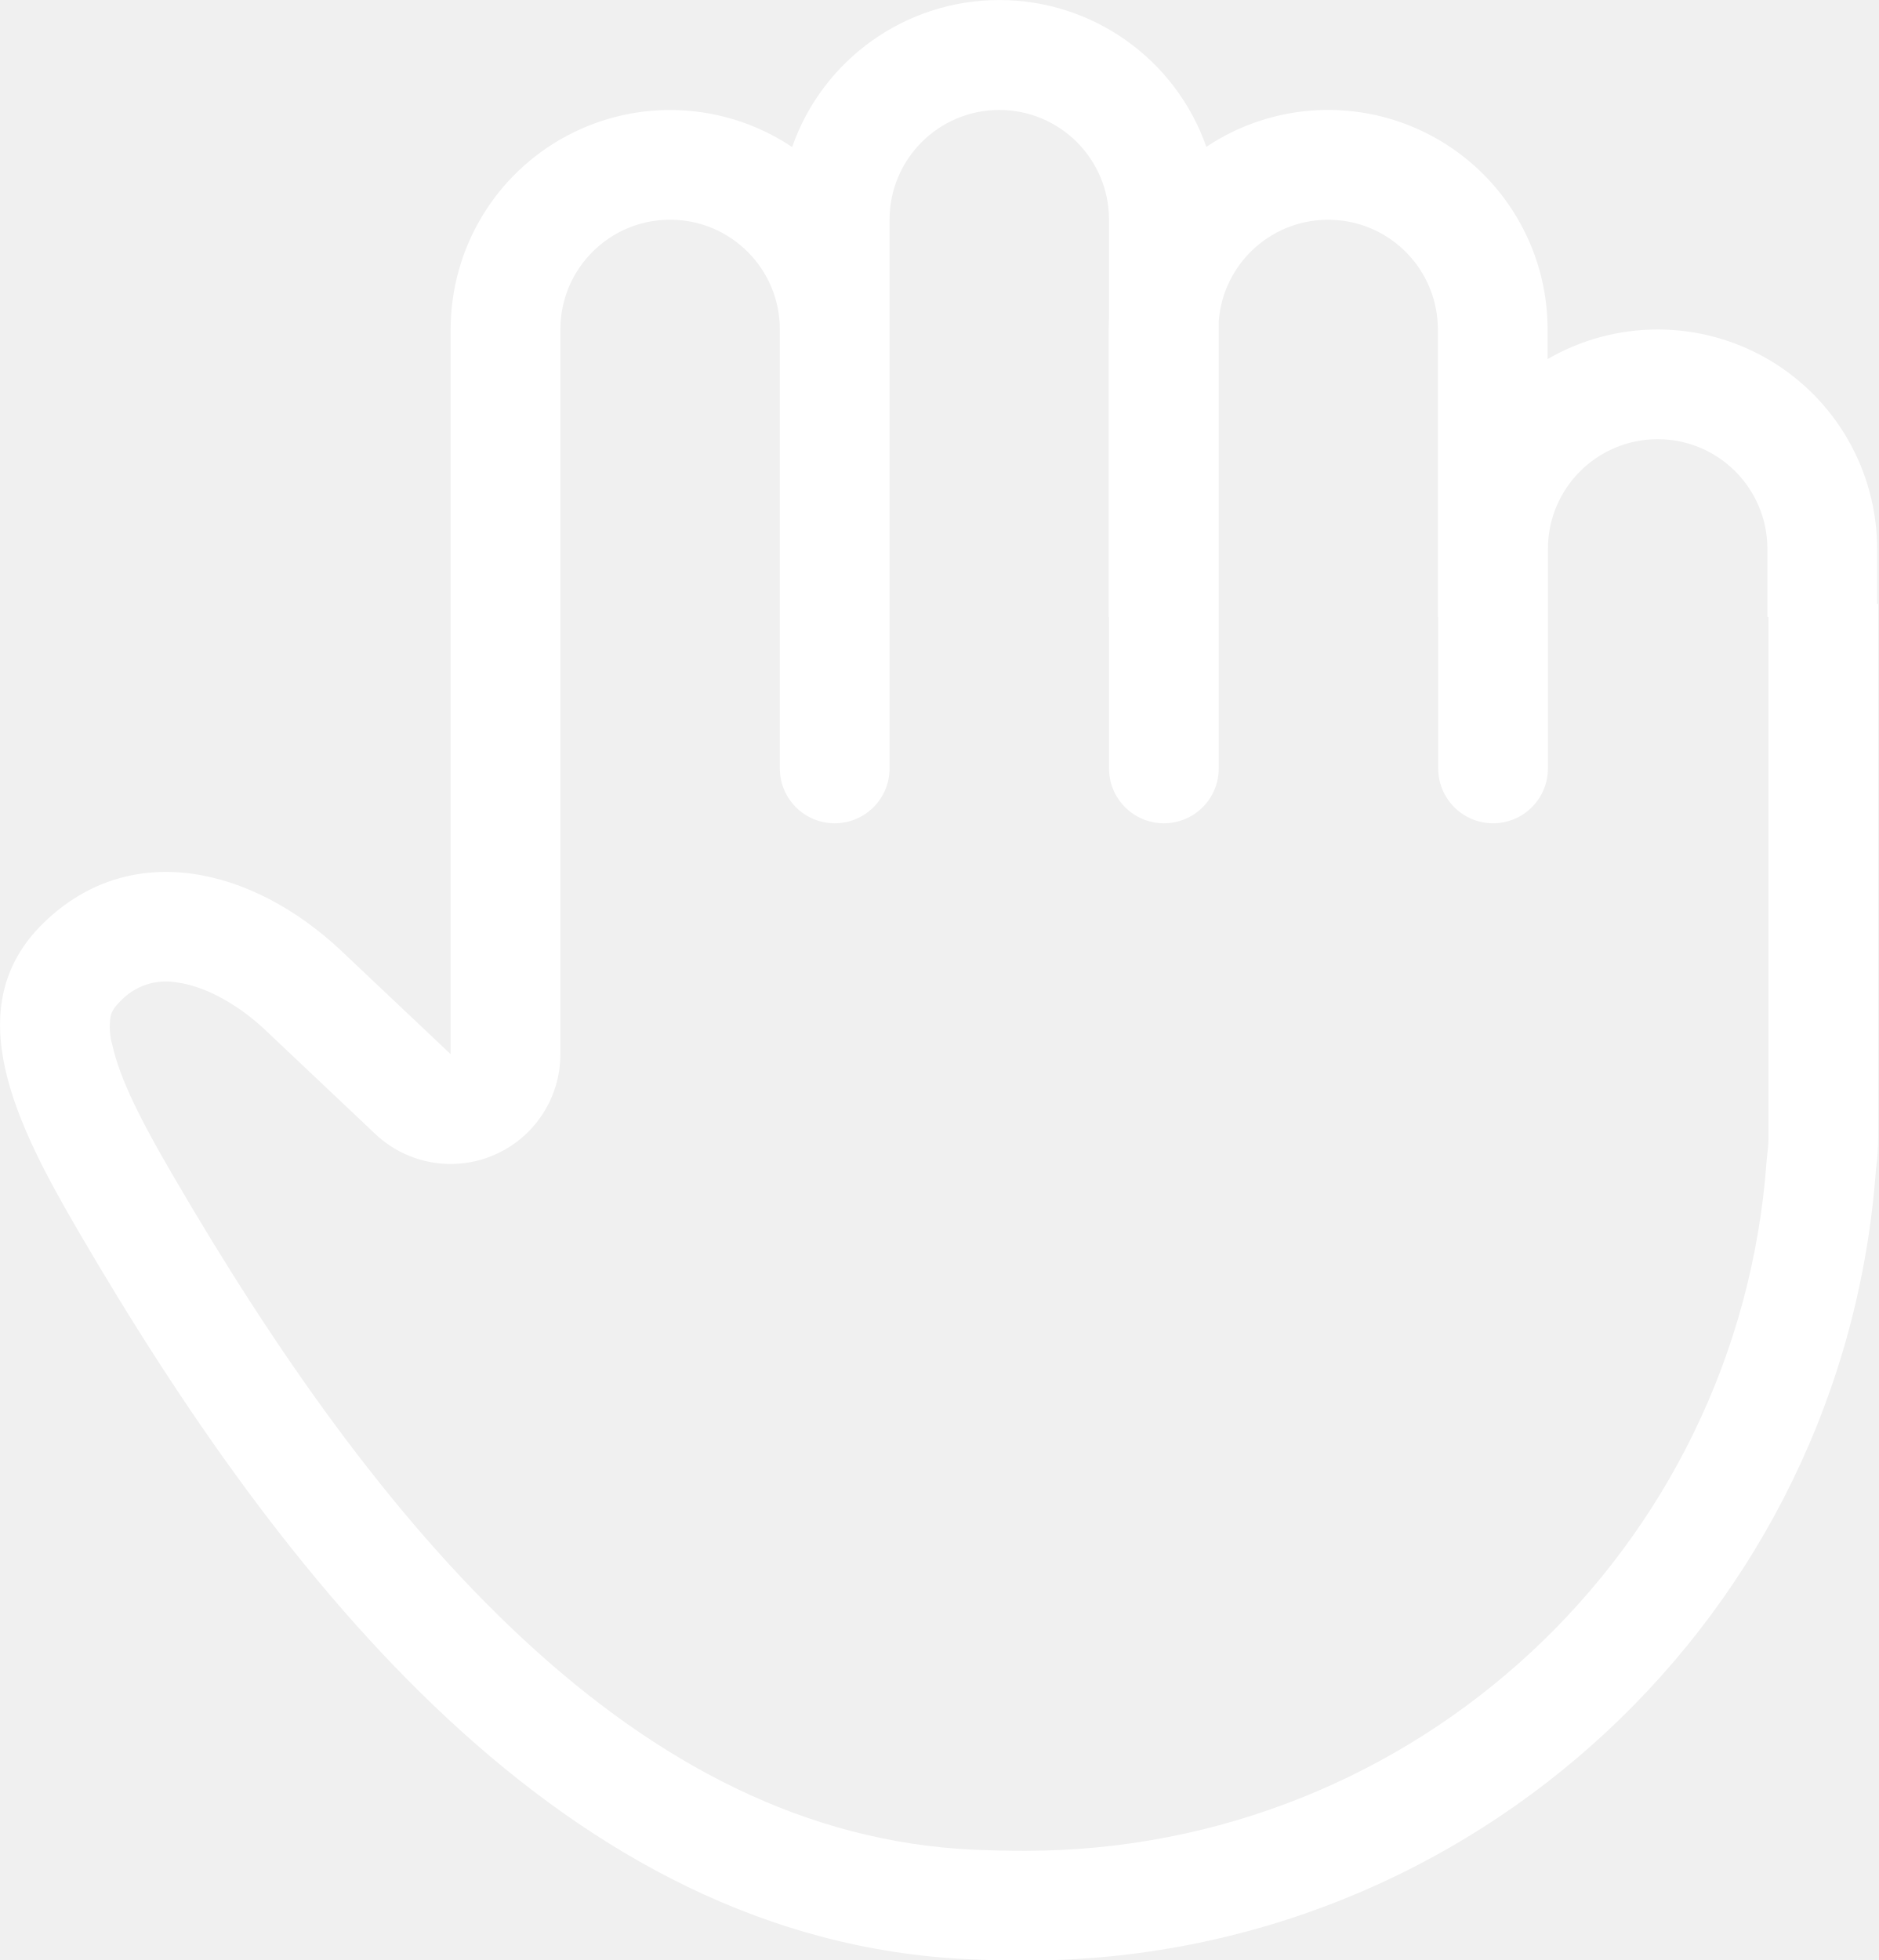
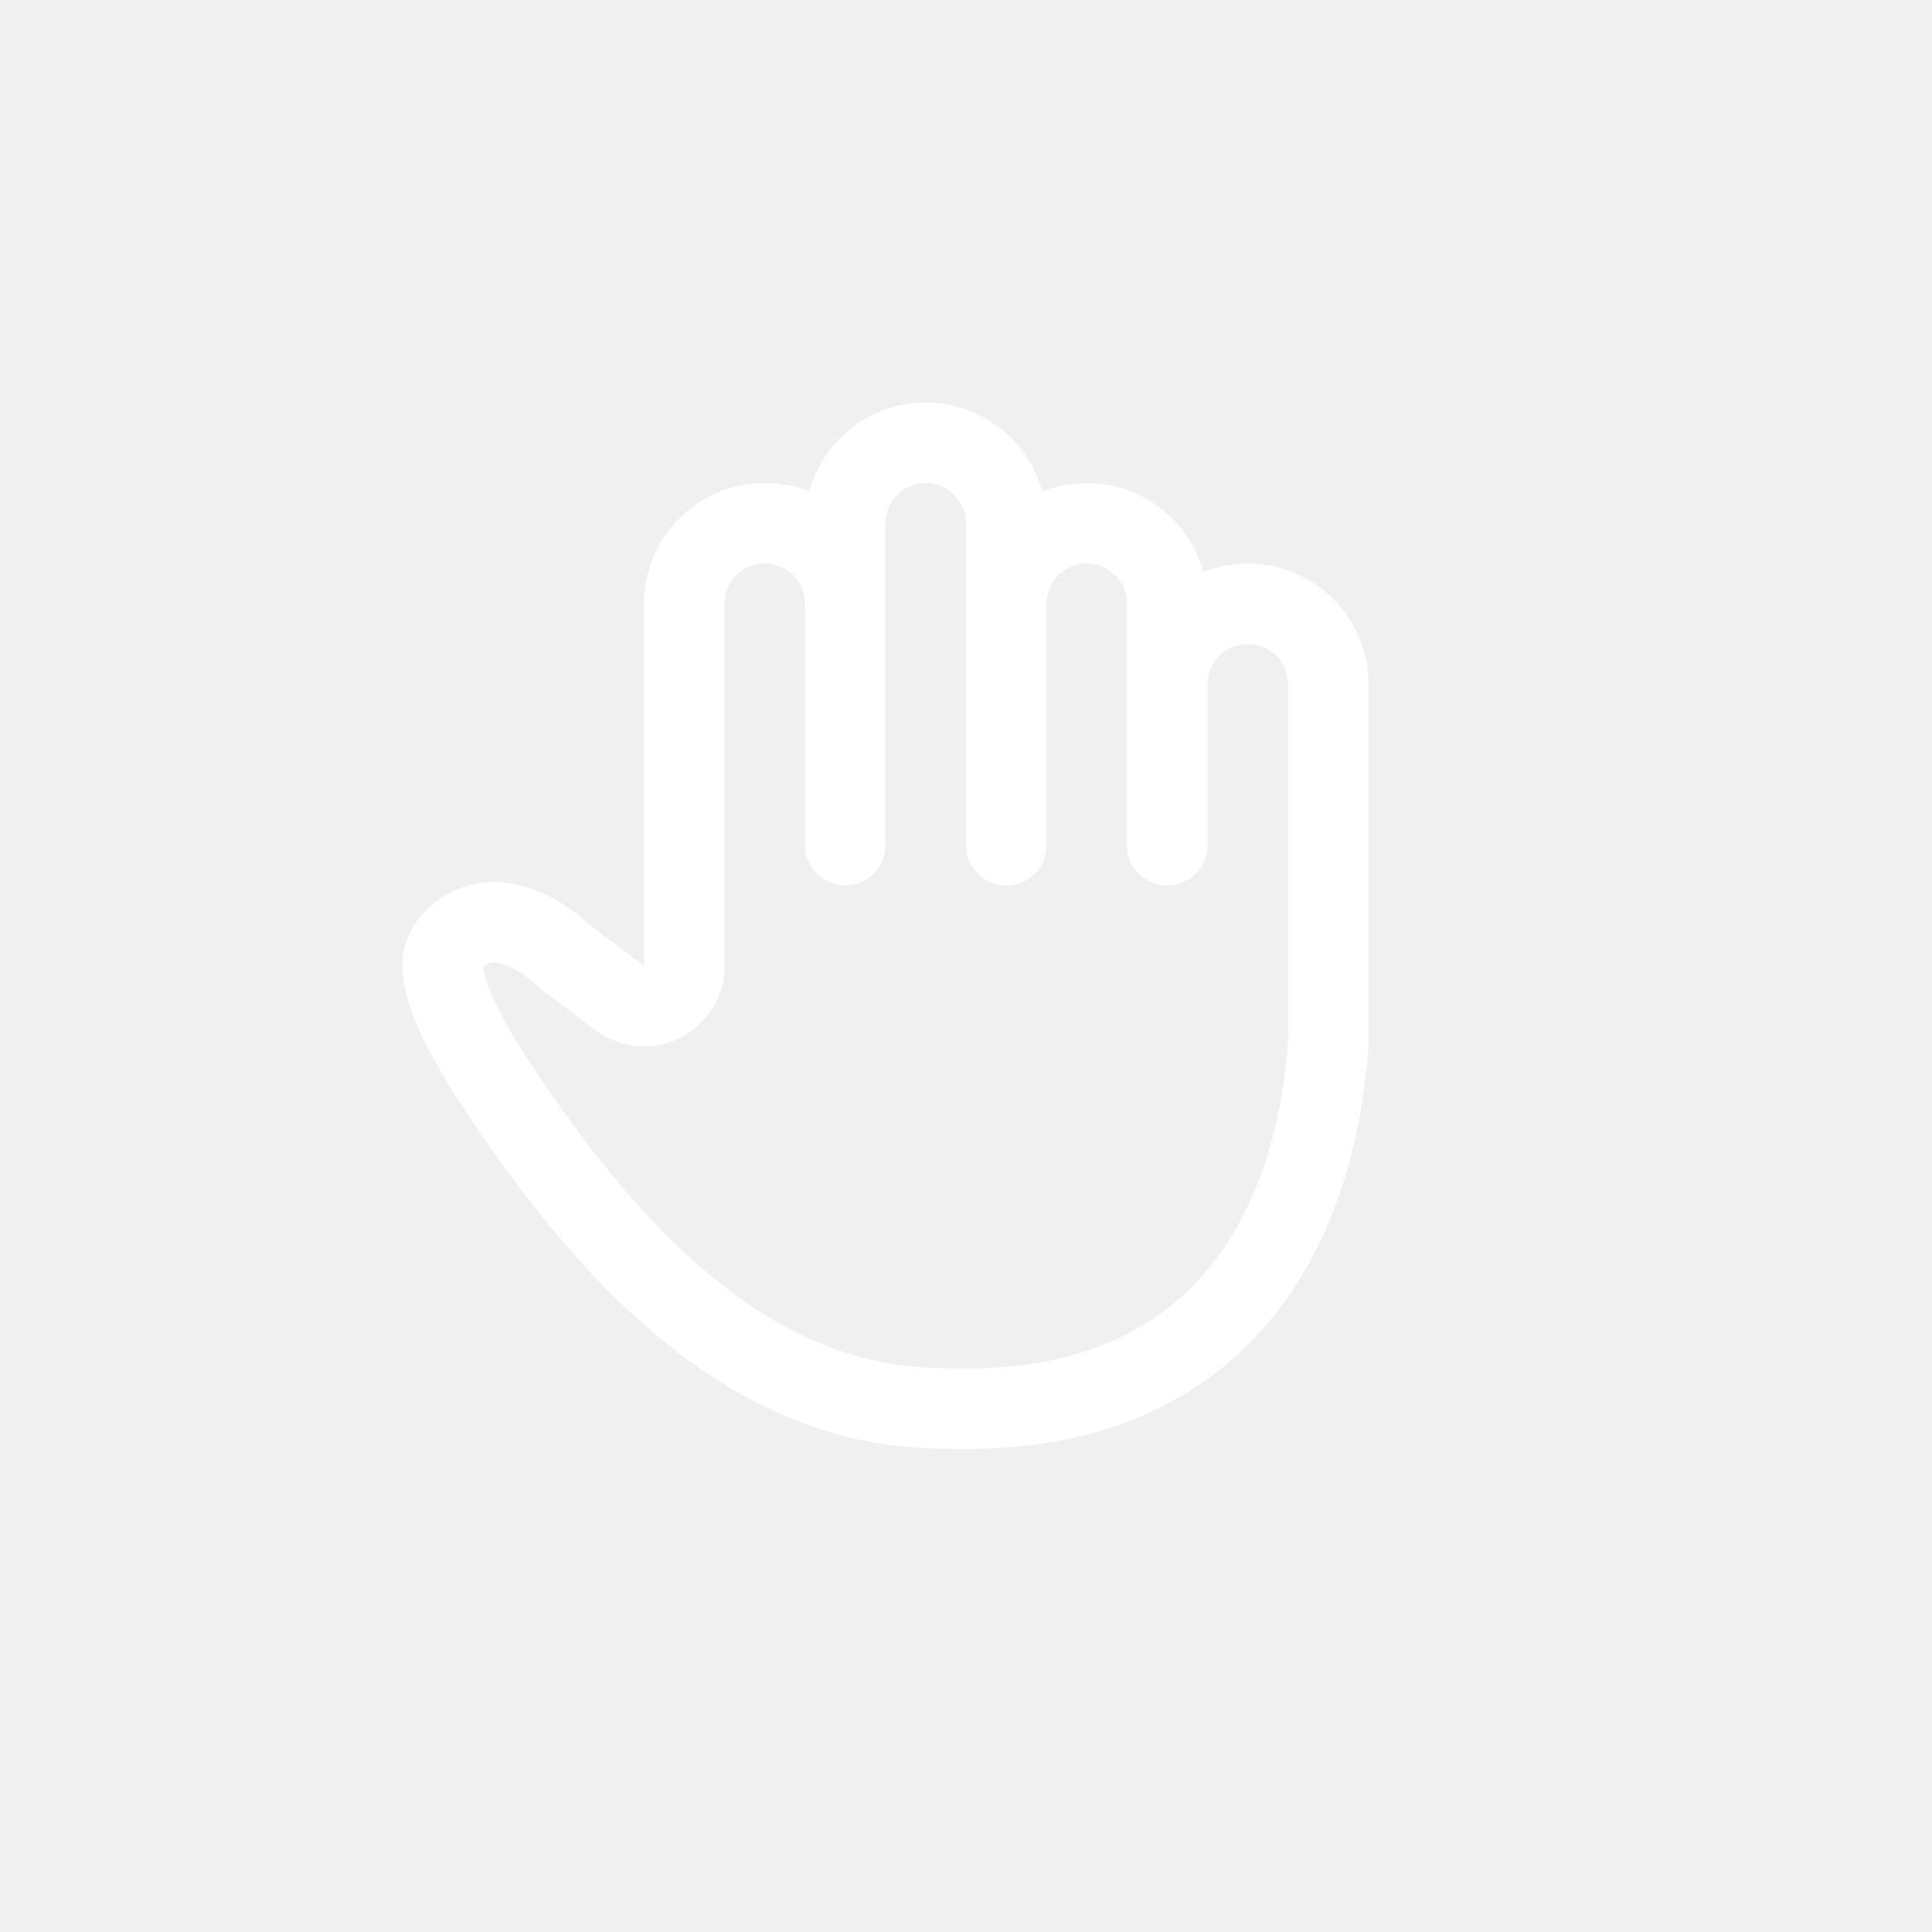
- <svg width="17.12" height="17.86" fill="none" viewBox="2.893 2.998 17.12 17.86" data-fpl-icon-size="24L">
-   <path data-svg-property="fill" fill="white" fill-rule="evenodd" d="M12.997 8.62H13V10a.5.5 0 0 0 1 0V5.923A1 1 0 0 1 15.997 6v2.62H16V10a.5.5 0 0 0 1 0V8a1 1 0 1 1 2 0v.62h.01v4.743q0 .074-.01.143l-.007.07a6.773 6.773 0 0 1-6.756 6.287q-.243 0-.47-.01c-1.535-.07-2.885-.786-4.107-1.92-1.23-1.141-2.28-2.66-3.188-4.219-.289-.495-.486-.88-.555-1.193a.6.6 0 0 1-.016-.263c.007-.029.022-.071.087-.135a.57.57 0 0 1 .517-.173c.224.03.518.165.807.434l.001.002 1 .945A1 1 0 0 0 8 12.604V6a1 1 0 0 1 2 0v4a.5.5 0 0 0 1 0V5a1 1 0 1 1 2 0v.89l-.003.11zM7 8.5V6a2 2 0 0 1 3.112-1.662 2 2 0 0 1 3.775-.002A2 2 0 0 1 16.997 6v.27A2 2 0 0 1 20 8v.5h.01v4.863q0 .144-.02.284a7.773 7.773 0 0 1-7.753 7.216q-.266 0-.516-.012c-3.682-.167-6.256-3.449-8.113-6.633-.565-.969-1.11-2.043-.316-2.812.793-.77 1.898-.505 2.705.25l.003.003 1 .945z" clip-rule="evenodd" />
+ <svg width="24" height="24" fill="none" viewBox="0 0 24 24" data-fpl-icon-size="24">
+   <path data-svg-property="fill" fill="white" fill-rule="evenodd" d="M12 6.5v4a.5.5 0 0 0 1 0v-3a.5.5 0 0 1 1 0v3a.5.5 0 0 0 1 0v-2a.5.5 0 0 1 1 0v4.272l.002.097.002.03-.002.016c-.095 1.35-.514 2.358-1.147 3.021-.619.648-1.536 1.064-2.847 1.064q-.258 0-.493-.012c-2-.097-3.577-1.723-4.963-3.836a6 6 0 0 1-.153-.242c-.217-.374-.345-.632-.388-.823l-.01-.07a.2.2 0 0 1 .08-.053.2.2 0 0 1 .094-.004c.106.014.28.085.469.262l.08.068.673.508A1 1 0 0 0 9 12V7.5a.5.5 0 0 1 1 0v3a.5.5 0 0 0 1 0v-4a.5.5 0 0 1 1 0m5 2v4.272l.002.072c.002.048.005.095-.002.141C16.786 16.01 15.087 18 12.008 18q-.282 0-.541-.013c-2.536-.123-4.36-2.164-5.752-4.287a7 7 0 0 1-.18-.286c-.423-.727-.831-1.533-.236-2.11.493-.478 1.147-.424 1.701-.068q.172.11.327.256L8 12V7.5a1.5 1.5 0 0 1 2.053-1.395 1.5 1.5 0 0 1 2.894 0q.26-.103.553-.105a1.5 1.5 0 0 1 1.447 1.105q.26-.103.553-.105A1.5 1.5 0 0 1 17 8.5" clip-rule="evenodd" />
</svg>
